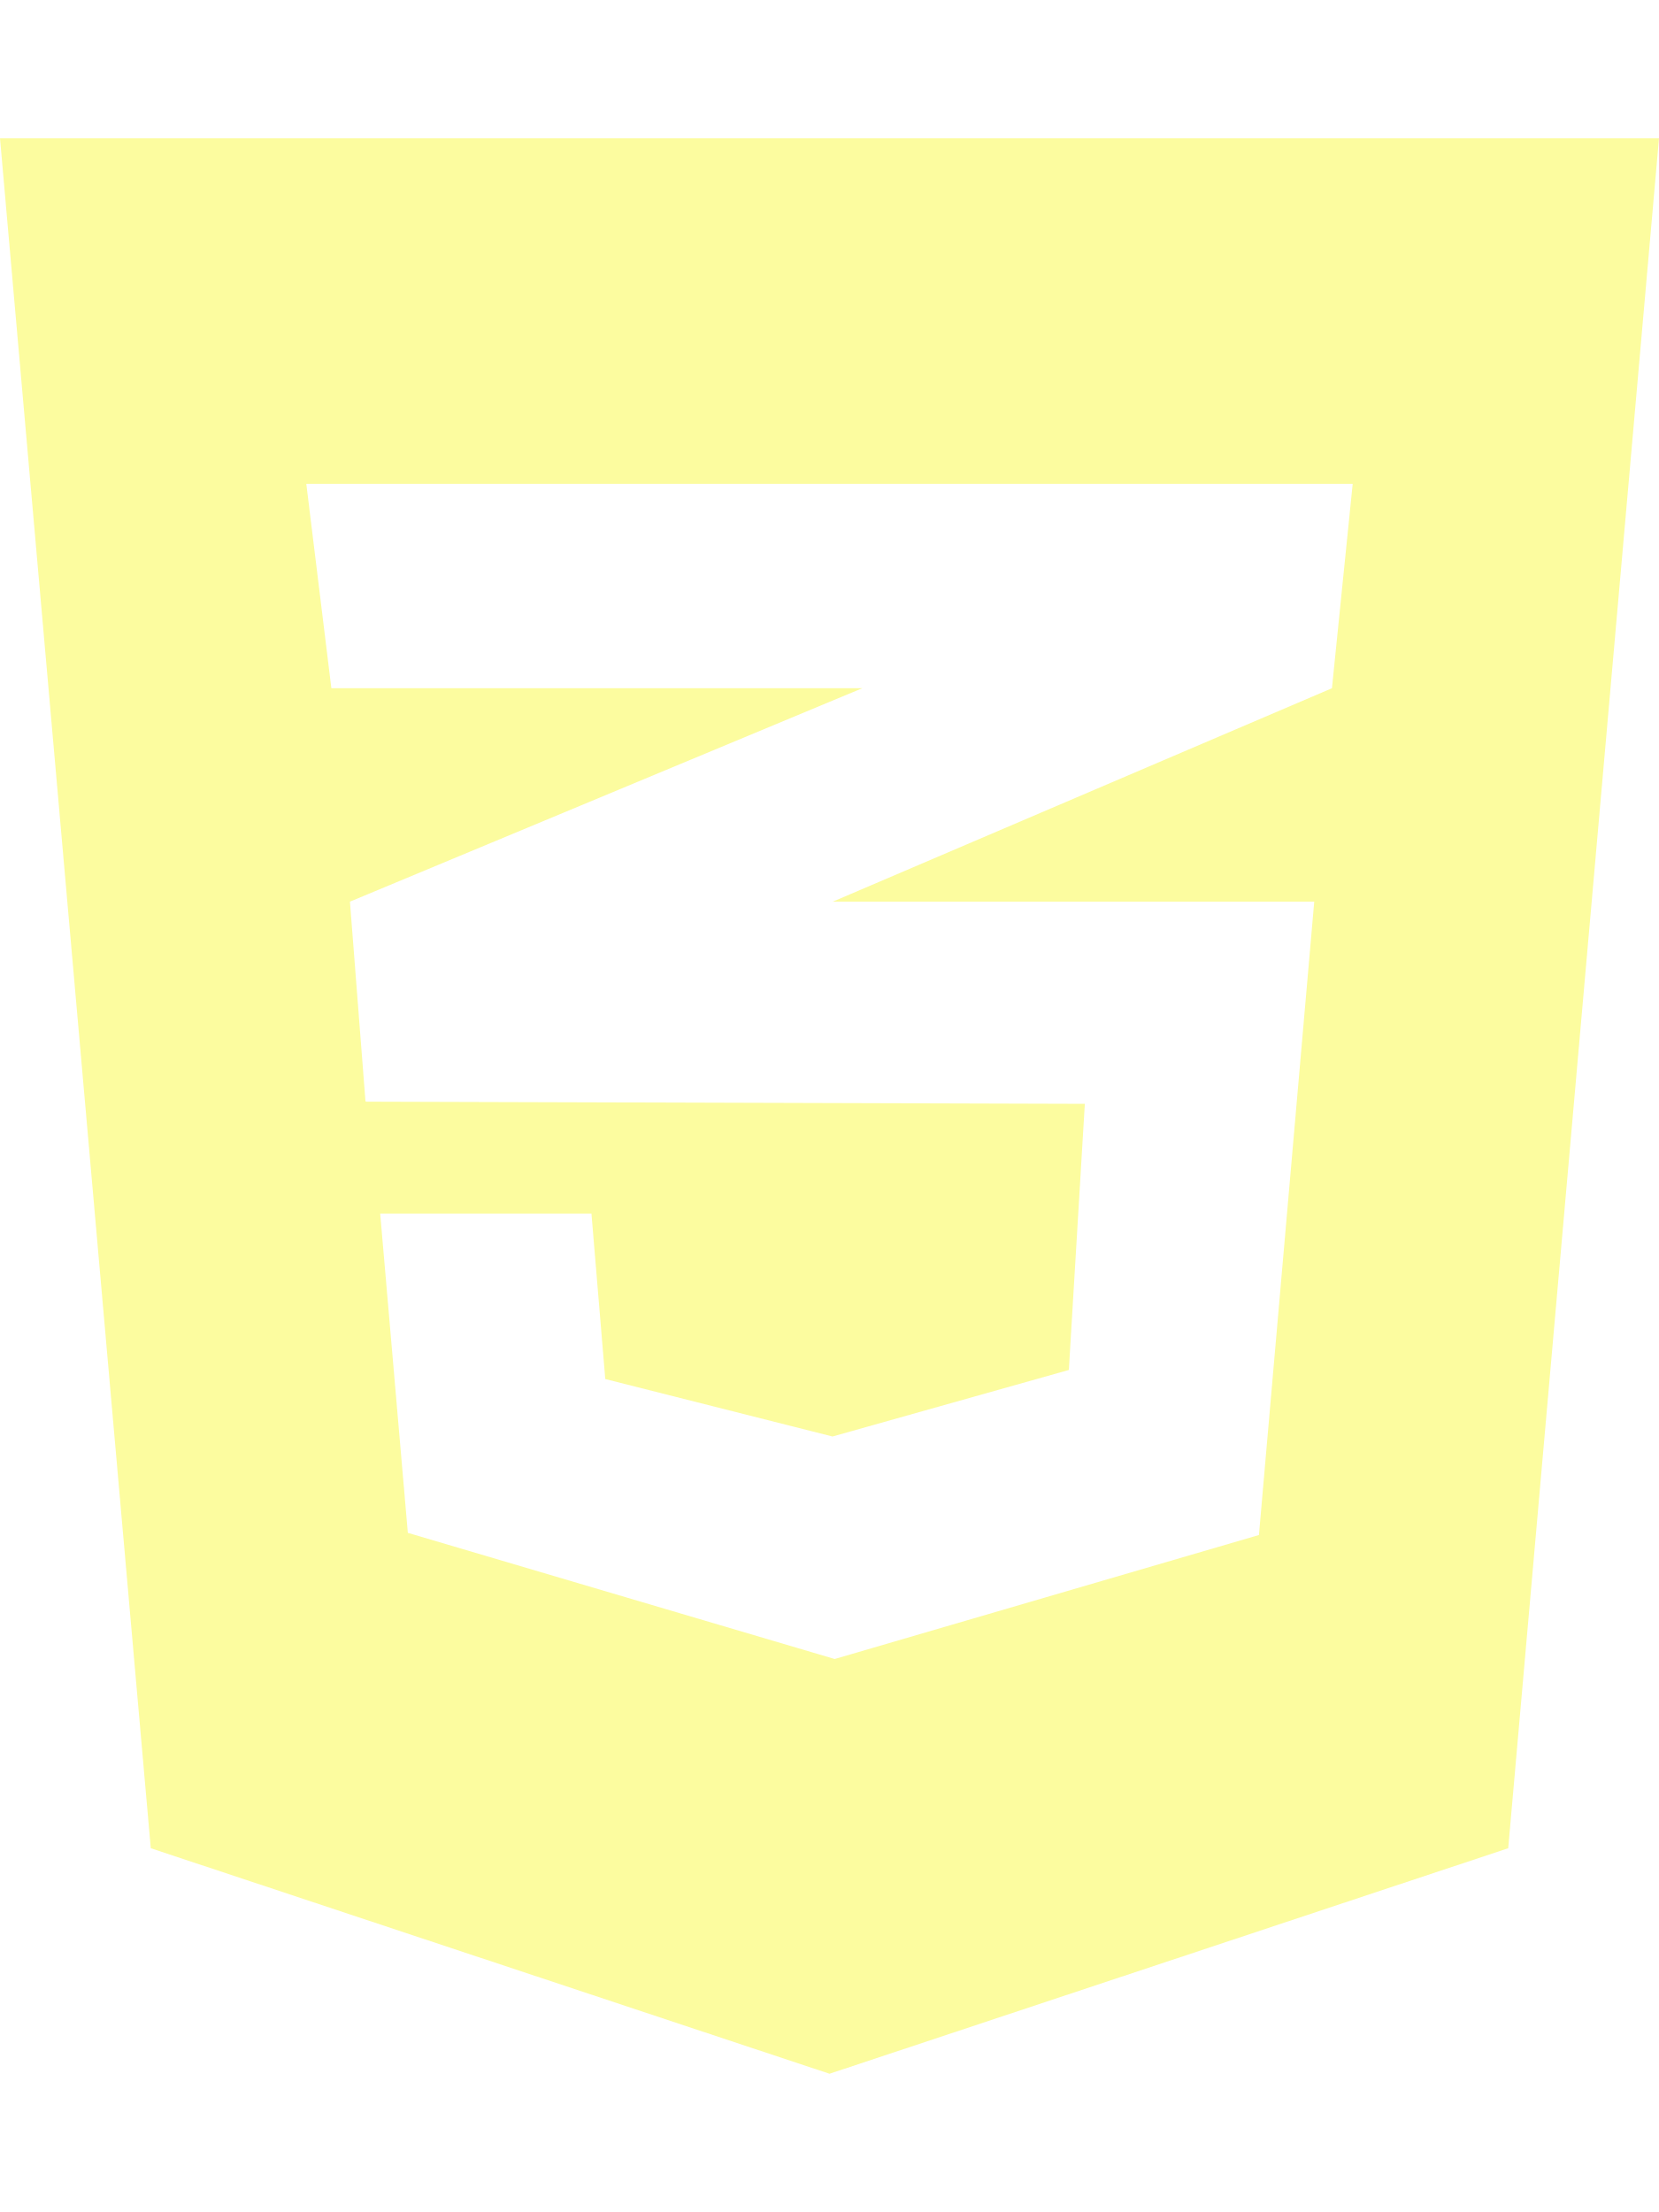
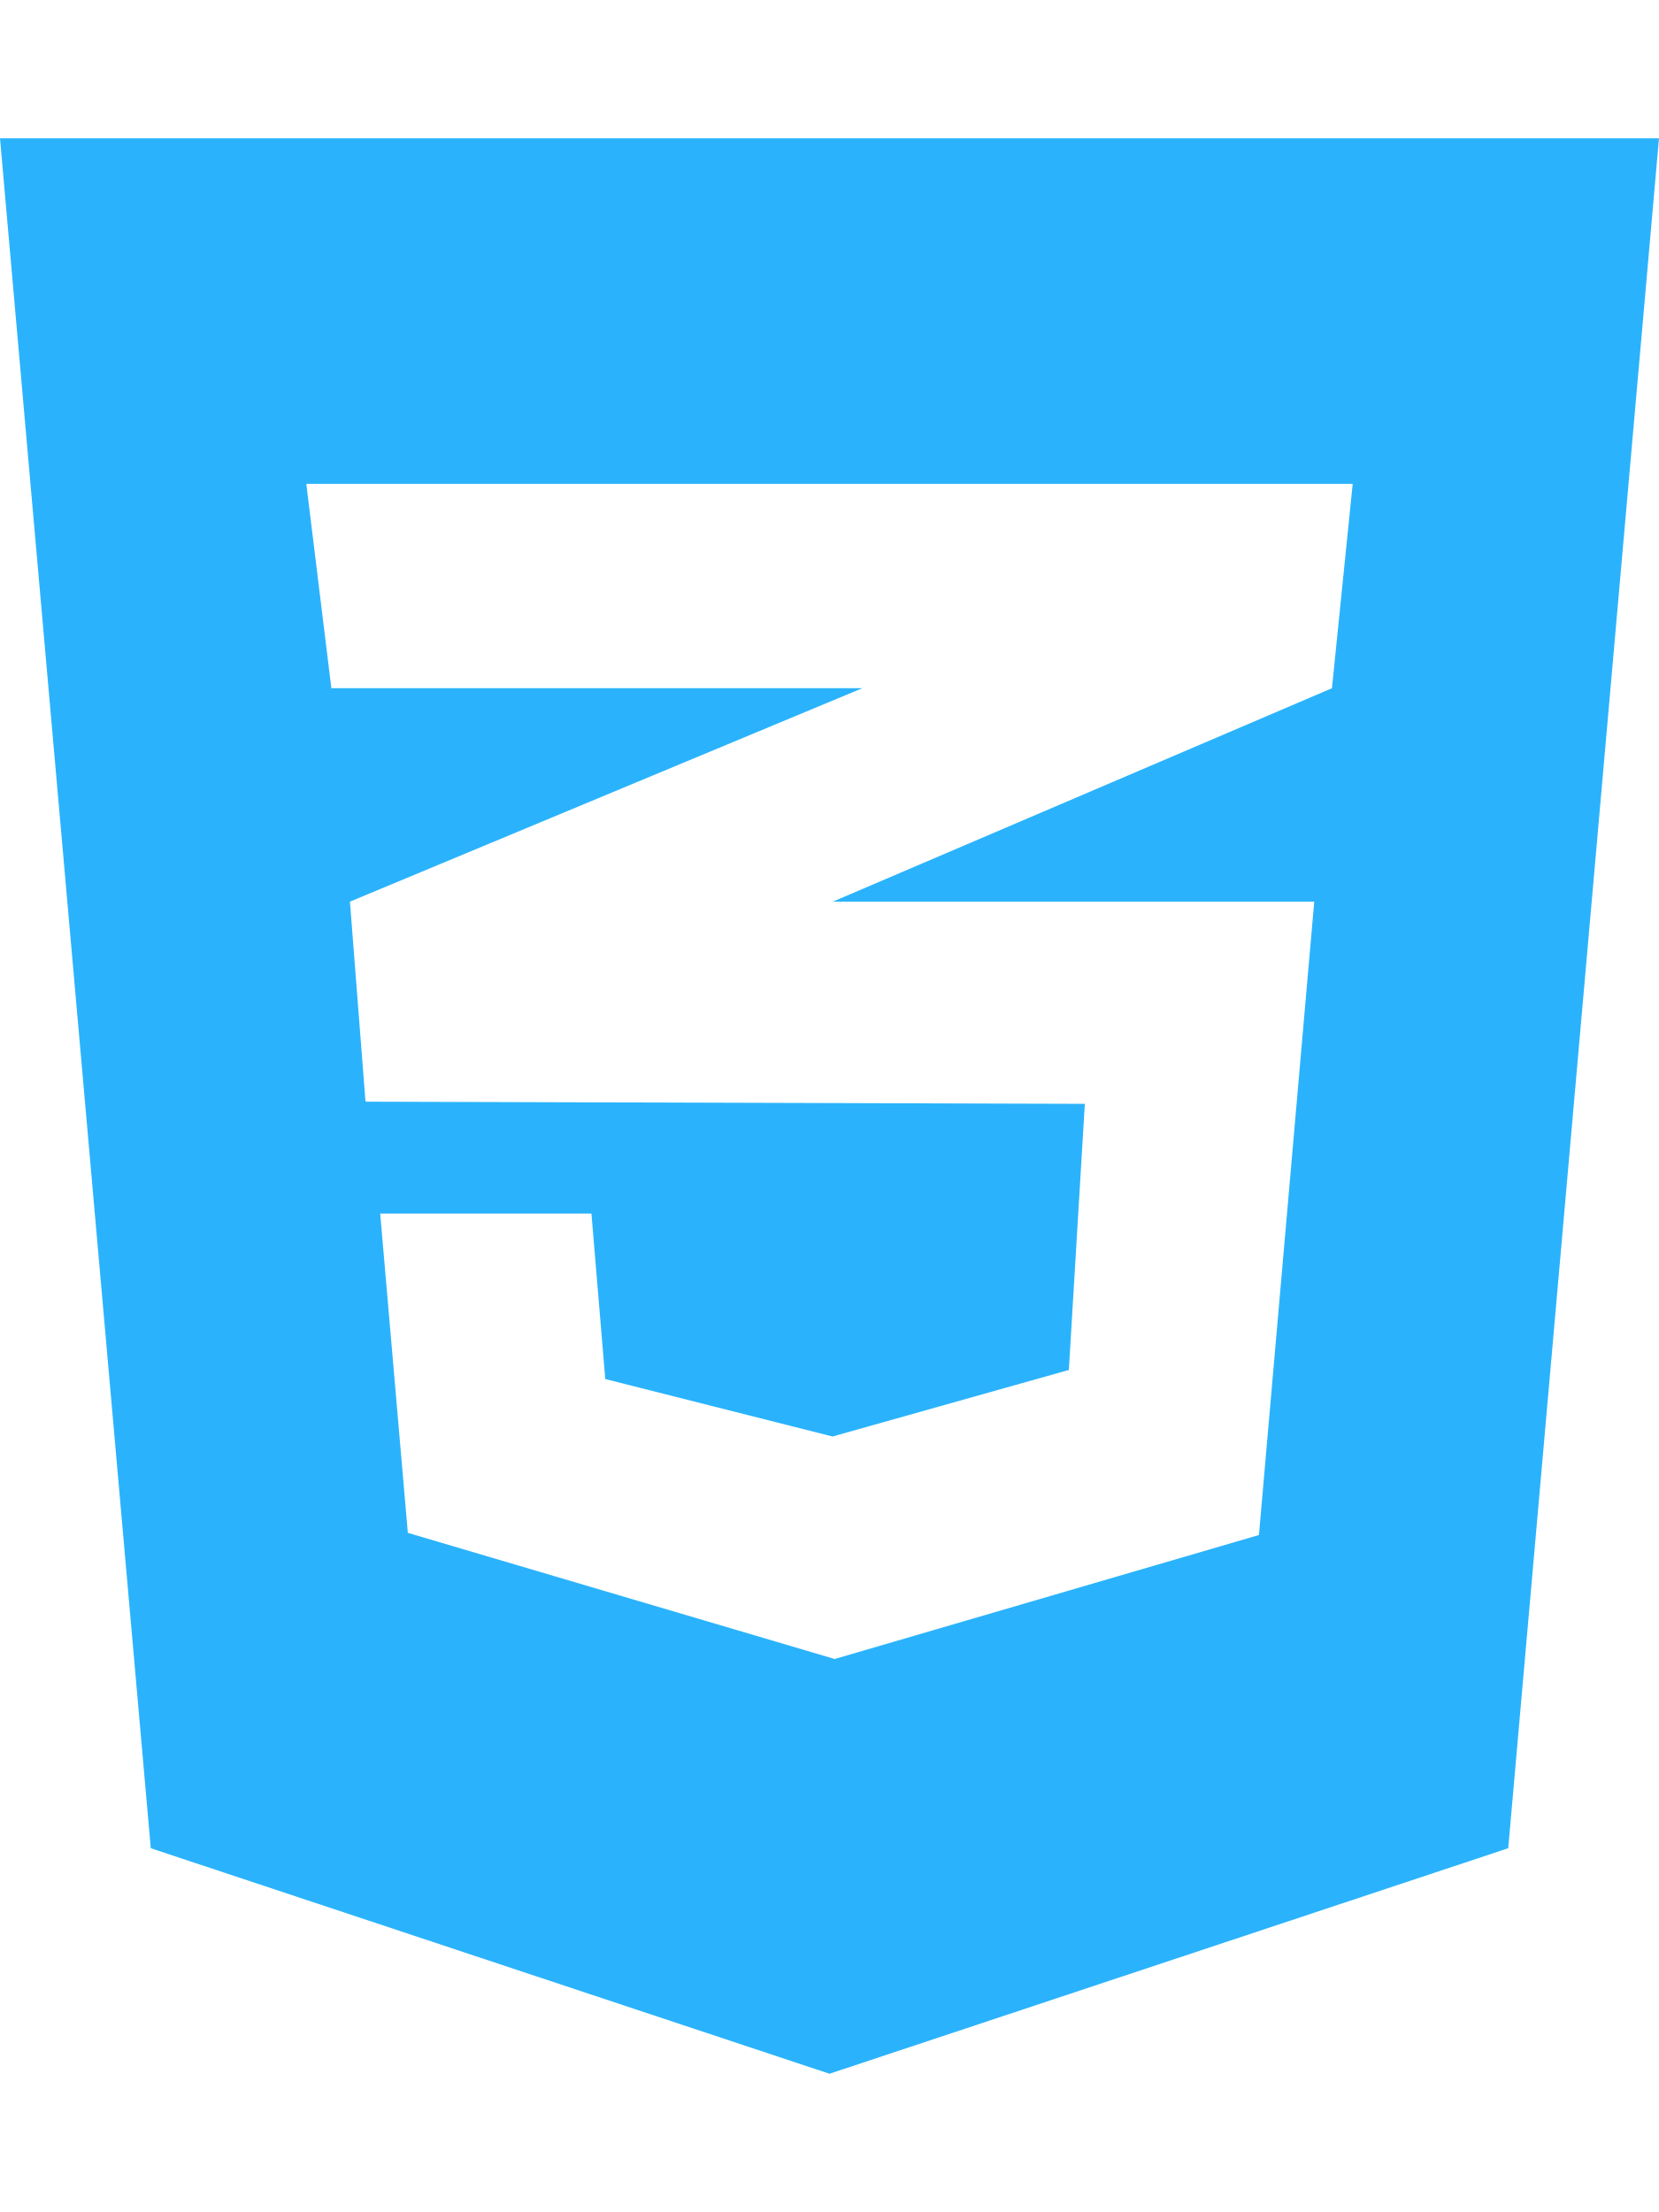
- <svg xmlns="http://www.w3.org/2000/svg" fill="#fcfc9f" viewBox="0 0 384 512">
+ <svg xmlns="http://www.w3.org/2000/svg" fill="#2ab3fc" viewBox="0 0 384 512">
  <path d="M0 32l34.9 395.8L192 480l157.1-52.2L384 32H0zm313.1 80l-4.8 47.3L193 208.6l-.3.1h111.5l-12.8 146.6-98.2 28.7-98.8-29.2-6.4-73.9h48.9l3.2 38.3 52.6 13.3 54.7-15.4 3.7-61.6-166.3-.5v-.1l-.2.1-3.6-46.3L193.1 162l6.5-2.7H76.7L70.9 112h242.2z" />
</svg>
